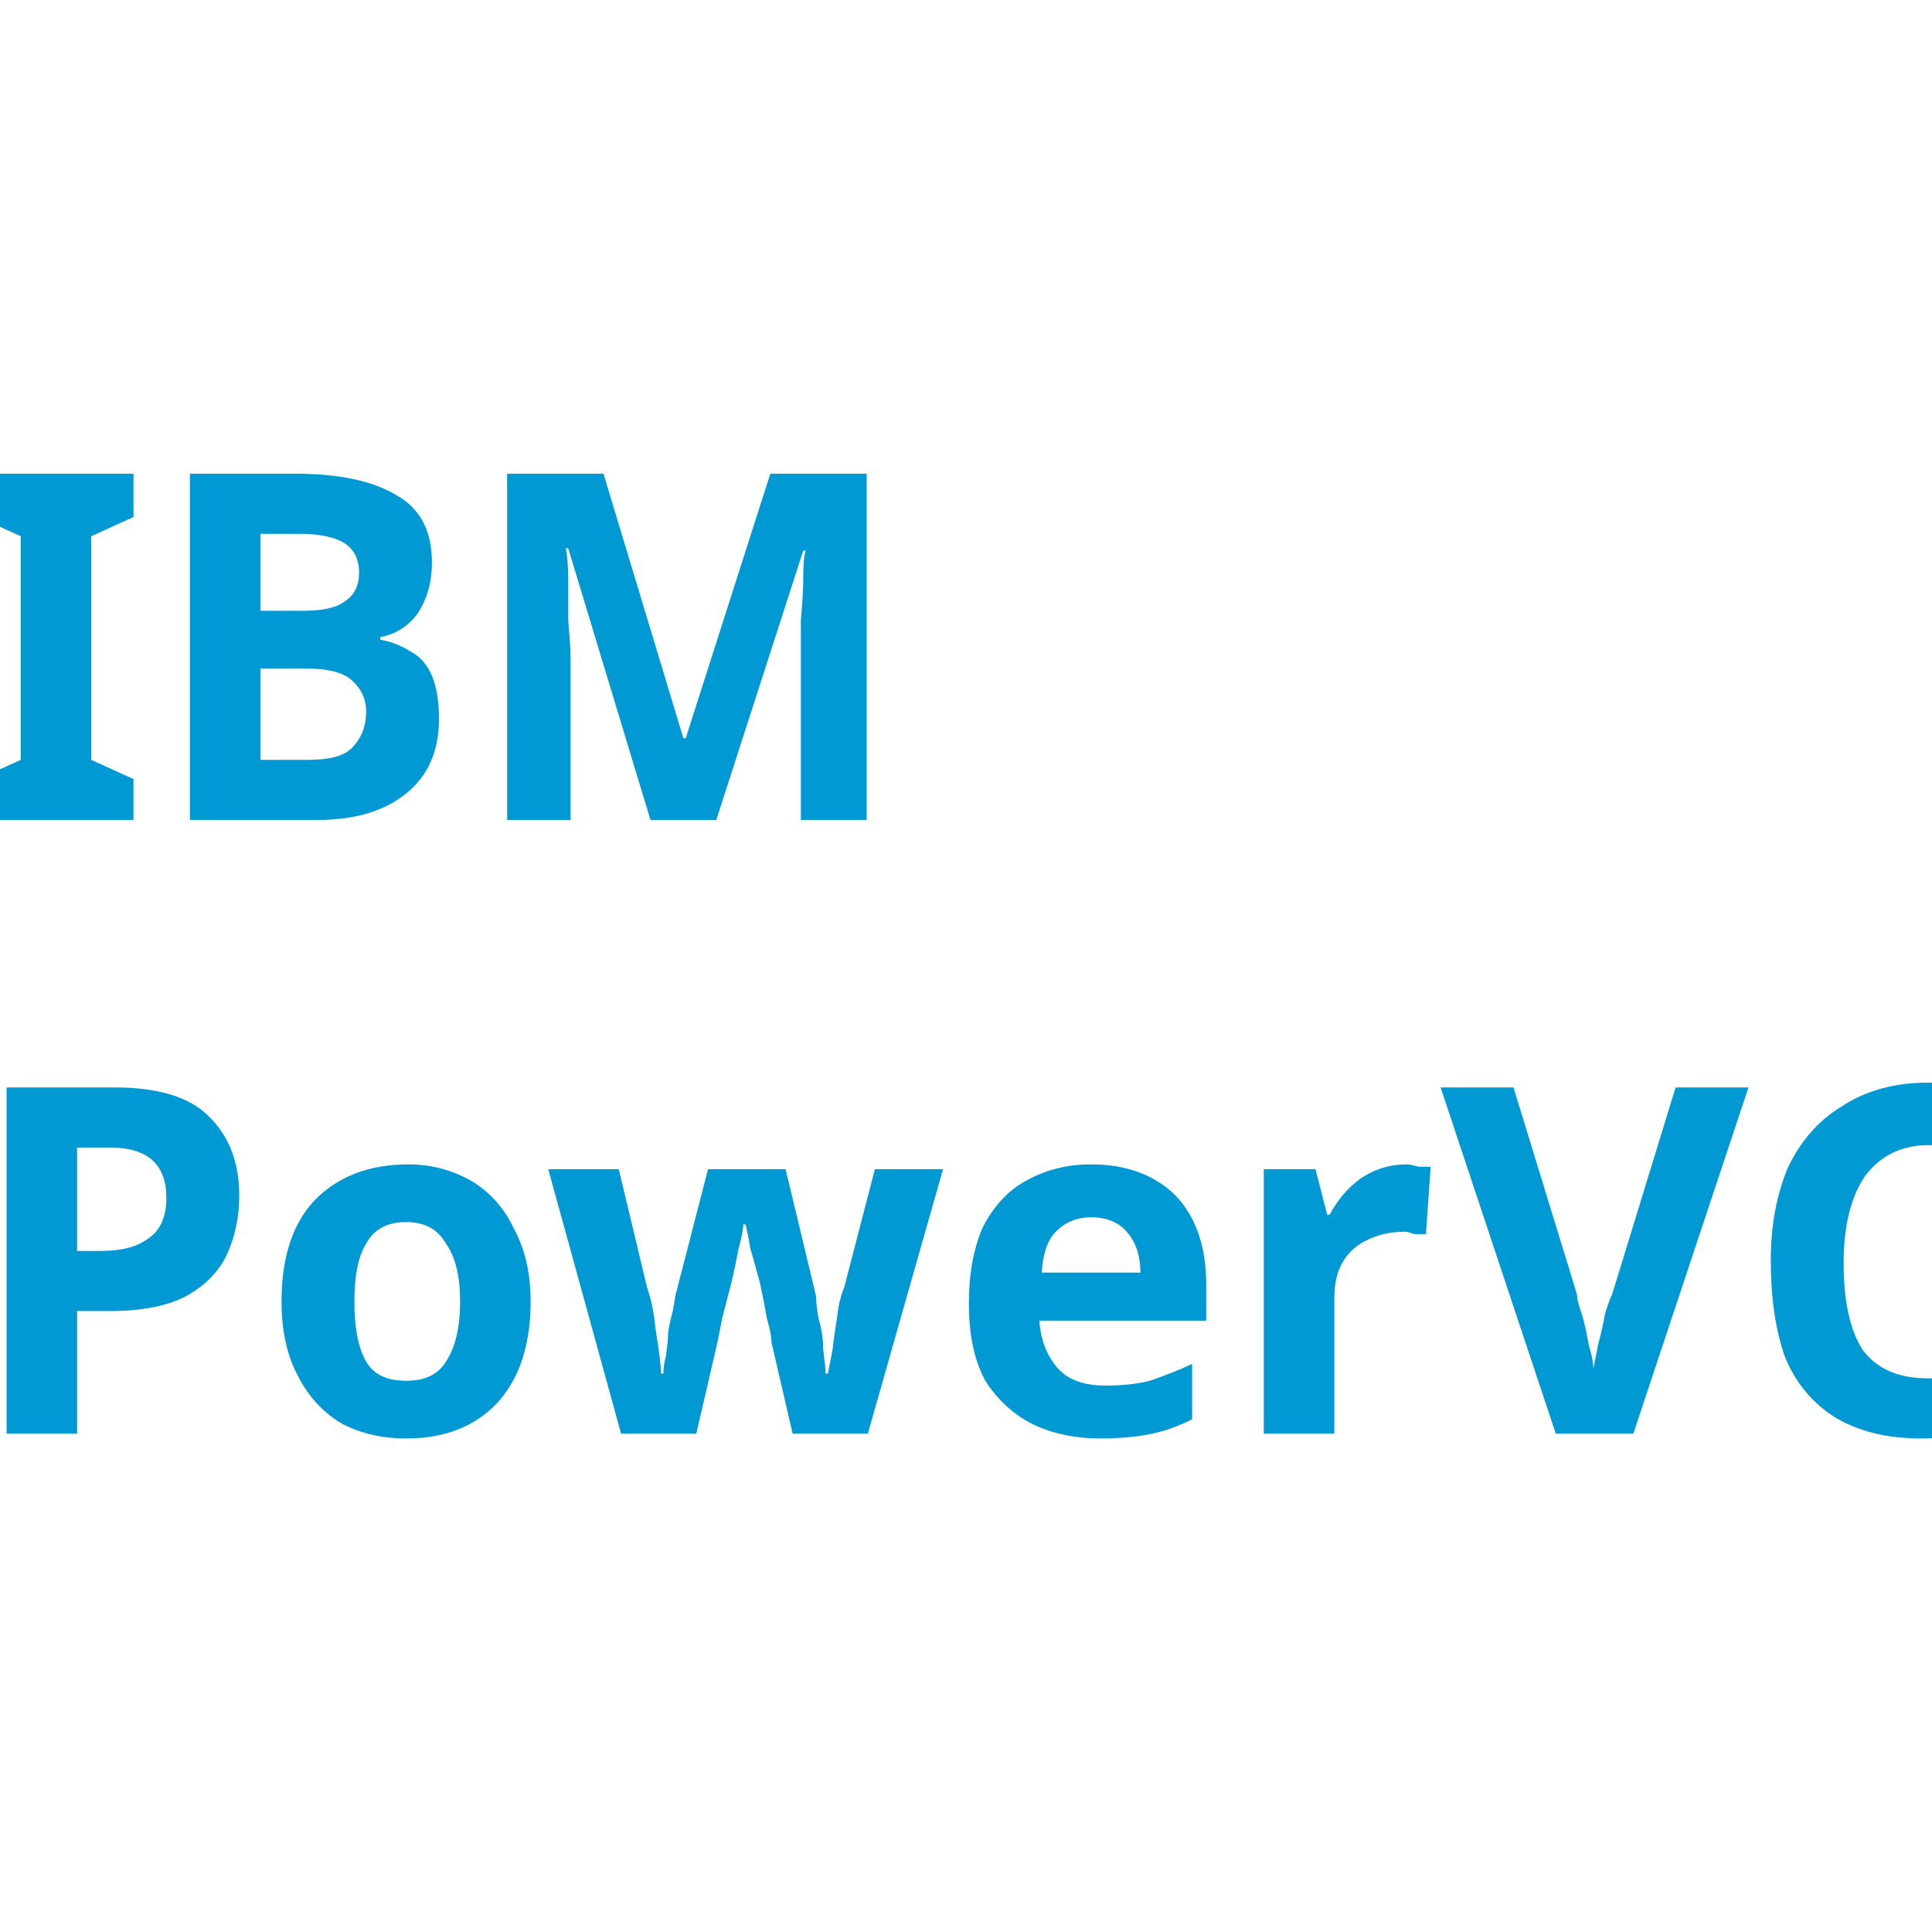
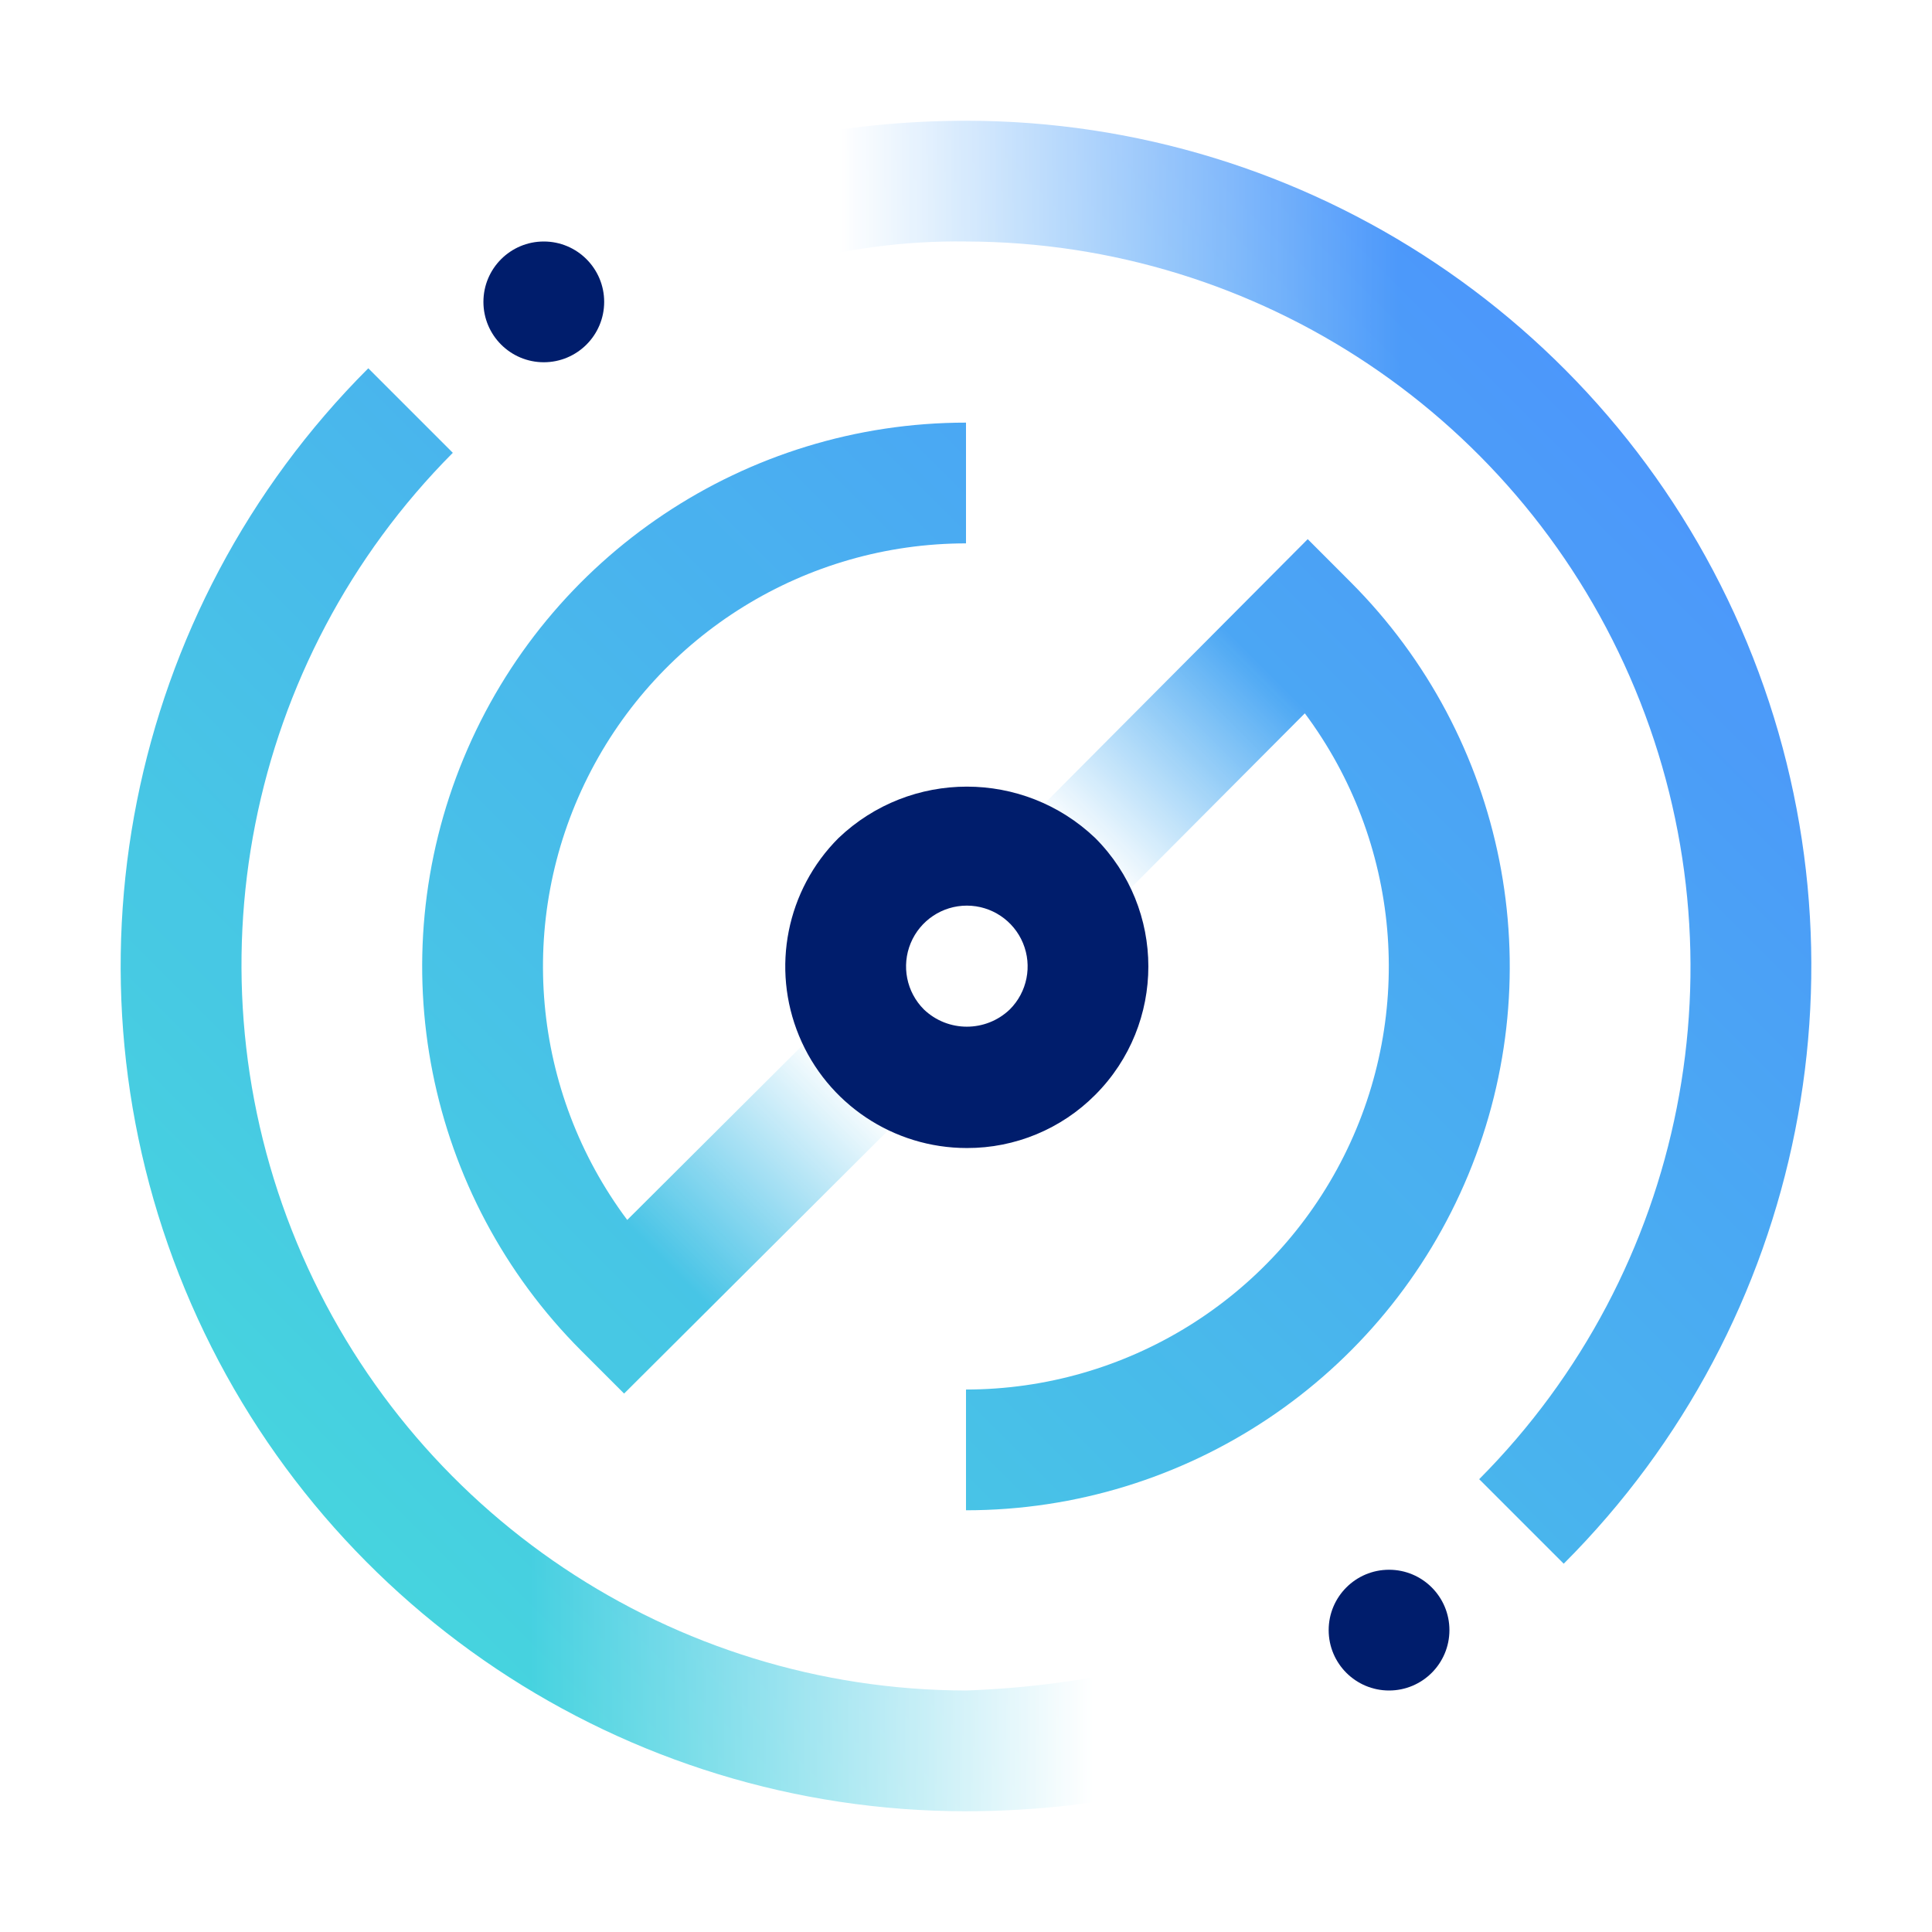
- <svg xmlns="http://www.w3.org/2000/svg" width="48" height="48" viewBox="0 0 12.7 12.7" version="1.1" id="svg5">
-   <defs id="defs2" />
-   <g id="layer1" transform="translate(-0.2964012,-2.777282)">
-     <text xml:space="preserve" style="font-style:normal;font-weight:normal;font-size:3.139px;line-height:1.25;font-family:sans-serif;fill:#000000;fill-opacity:1;stroke:none;stroke-width:0.262" x="0.064" y="8.075" id="text1551" transform="scale(0.9886071,1.011524)">
-       <tspan id="tspan1549" style="font-style:normal;font-variant:normal;font-weight:bold;font-stretch:normal;font-size:3.139px;font-family:'IBM Plex Mono';-inkscape-font-specification:'IBM Plex Mono Bold';fill:#0099d3;fill-opacity:1;stroke-width:0.262" x="0.064" y="8.075">IBM</tspan>
-       <tspan style="font-style:normal;font-variant:normal;font-weight:bold;font-stretch:normal;font-size:3.139px;font-family:'IBM Plex Mono';-inkscape-font-specification:'IBM Plex Mono Bold';fill:#0099d3;fill-opacity:1;stroke-width:0.262" x="0.064" y="12.062" id="tspan1553">PowerVC</tspan>
-     </text>
+ <svg xmlns="http://www.w3.org/2000/svg" xmlns:xlink="http://www.w3.org/1999/xlink" id="aca1a1a2-57f5-4393-94da-6f6b0457f708" data-name="Build icon here" viewBox="0 0 32 32">
+   <defs>
+     <linearGradient id="a4a9d987-878b-4c7b-9f49-4608c60c6d5f" x1="-1726.704" y1="692.593" x2="-1711.39" y2="692.593" gradientTransform="matrix(-1, 0, 0, 1, -1702.582, -665.093)" gradientUnits="userSpaceOnUse">
+       <stop offset="0.393" />
+       <stop offset="1" stop-opacity="0" />
+     </linearGradient>
+     <linearGradient id="a9e342cf-821b-4ede-9458-d6d01df0b3ed" x1="180.461" y1="-2151.593" x2="195.775" y2="-2151.593" gradientTransform="matrix(1, 0, 0, -1, -172.582, -2147.093)" xlink:href="#a4a9d987-878b-4c7b-9f49-4608c60c6d5f" />
+     <linearGradient id="e1f45d1a-91b9-4fd7-9521-3d9d975b5644" x1="-883.298" y1="-1737.551" x2="-878.303" y2="-1737.551" gradientTransform="translate(893.616 1756.731)" gradientUnits="userSpaceOnUse">
+       <stop offset="0" stop-opacity="0" />
+       <stop offset="0.87" />
+     </linearGradient>
+     <linearGradient id="e0e5ebc4-d111-4143-bb02-adf2f9120b7a" x1="4238.454" y1="-2138.215" x2="4243.439" y2="-2138.215" gradientTransform="translate(-4221.759 2151.025)" xlink:href="#e1f45d1a-91b9-4fd7-9521-3d9d975b5644" />
+     <mask id="a44d71ca-3abf-42d0-ba88-90b9e7e231ff" x="0" y="0" width="32" height="32" maskUnits="userSpaceOnUse">
+       <g>
+         <g>
+           <path d="M13,4.4A10.323,10.323,0,0,1,16,4a12.021,12.021,0,0,1,8.5,20.5l1.4,1.4A14,14,0,0,0,16,2a15.263,15.263,0,0,0-3,.3Z" fill="#f4f4f4" />
+           <path d="M19,27.6a15.438,15.438,0,0,1-3,.4A12.021,12.021,0,0,1,7.5,7.5L6.1,6.1A14,14,0,0,0,16,30a15.263,15.263,0,0,0,3-.3Z" fill="#f4f4f4" />
+           <path id="ff194678-f2df-464e-a6da-1b402e814919" data-name="BottomMask" d="M8,24v7H20V27Z" fill="url(#a4a9d987-878b-4c7b-9f49-4608c60c6d5f)" />
+           <path id="ab8c4f00-3fc7-47cb-a9de-1f12ae865b97" data-name="TopMask" d="M24,8V1H12V5Z" fill="url(#a9e342cf-821b-4ede-9458-d6d01df0b3ed)" />
+         </g>
+         <g>
+           <path d="M10.337,23.082l-.706-.706A9.007,9.007,0,0,1,16,7V9a7.009,7.009,0,0,0-5.611,11.206l3.5-3.488L15.3,18.135Z" fill="#f4f4f4" />
+           <path d="M16,25.015v-2a7.009,7.009,0,0,0,5.612-11.2l-3.47,3.483-1.416-1.412L21.66,8.93l.708.709A9.007,9.007,0,0,1,16,25.015Z" fill="#f4f4f4" />
+           <rect x="10.318" y="17.915" width="4.996" height="2.531" transform="translate(-9.809 14.68) rotate(-45)" fill="url(#e1f45d1a-91b9-4fd7-9521-3d9d975b5644)" />
+           <rect x="16.694" y="11.544" width="4.985" height="2.531" transform="translate(41.812 8.3) rotate(135)" fill="url(#e0e5ebc4-d111-4143-bb02-adf2f9120b7a)" />
+         </g>
+       </g>
+     </mask>
+     <linearGradient id="a2f83501-a96d-4177-b389-3dac49c816f4" x1="99.941" y1="521.722" x2="131.941" y2="489.722" gradientTransform="translate(-99.941 -489.722)" gradientUnits="userSpaceOnUse">
+       <stop offset="0.1" stop-color="#3ddbd9" />
+       <stop offset="0.9" stop-color="#4589ff" />
+     </linearGradient>
+   </defs>
+   <g mask="url(#a44d71ca-3abf-42d0-ba88-90b9e7e231ff)">
+     <rect width="32" height="32" fill="url(#a2f83501-a96d-4177-b389-3dac49c816f4)" />
  </g>
+   <rect x="22.007" y="26" width="2" height="2" rx="1" transform="translate(50.007 3.993) rotate(90)" fill="#001d6c" />
+   <rect x="8.007" y="4" width="2" height="2" rx="1" transform="translate(14.007 -4.007) rotate(90)" fill="#001d6c" />
+   <path d="M16.015,19.015a3.007,3.007,0,0,1-2.127-5.134,3.08,3.08,0,0,1,4.253,0,3.011,3.011,0,0,1,0,4.253h0A2.987,2.987,0,0,1,16.015,19.015Zm0-4.015a1.007,1.007,0,0,0-.713,1.719,1.029,1.029,0,0,0,1.424,0h0A1.007,1.007,0,0,0,16.015,15Z" fill="#001d6c" />
</svg>
